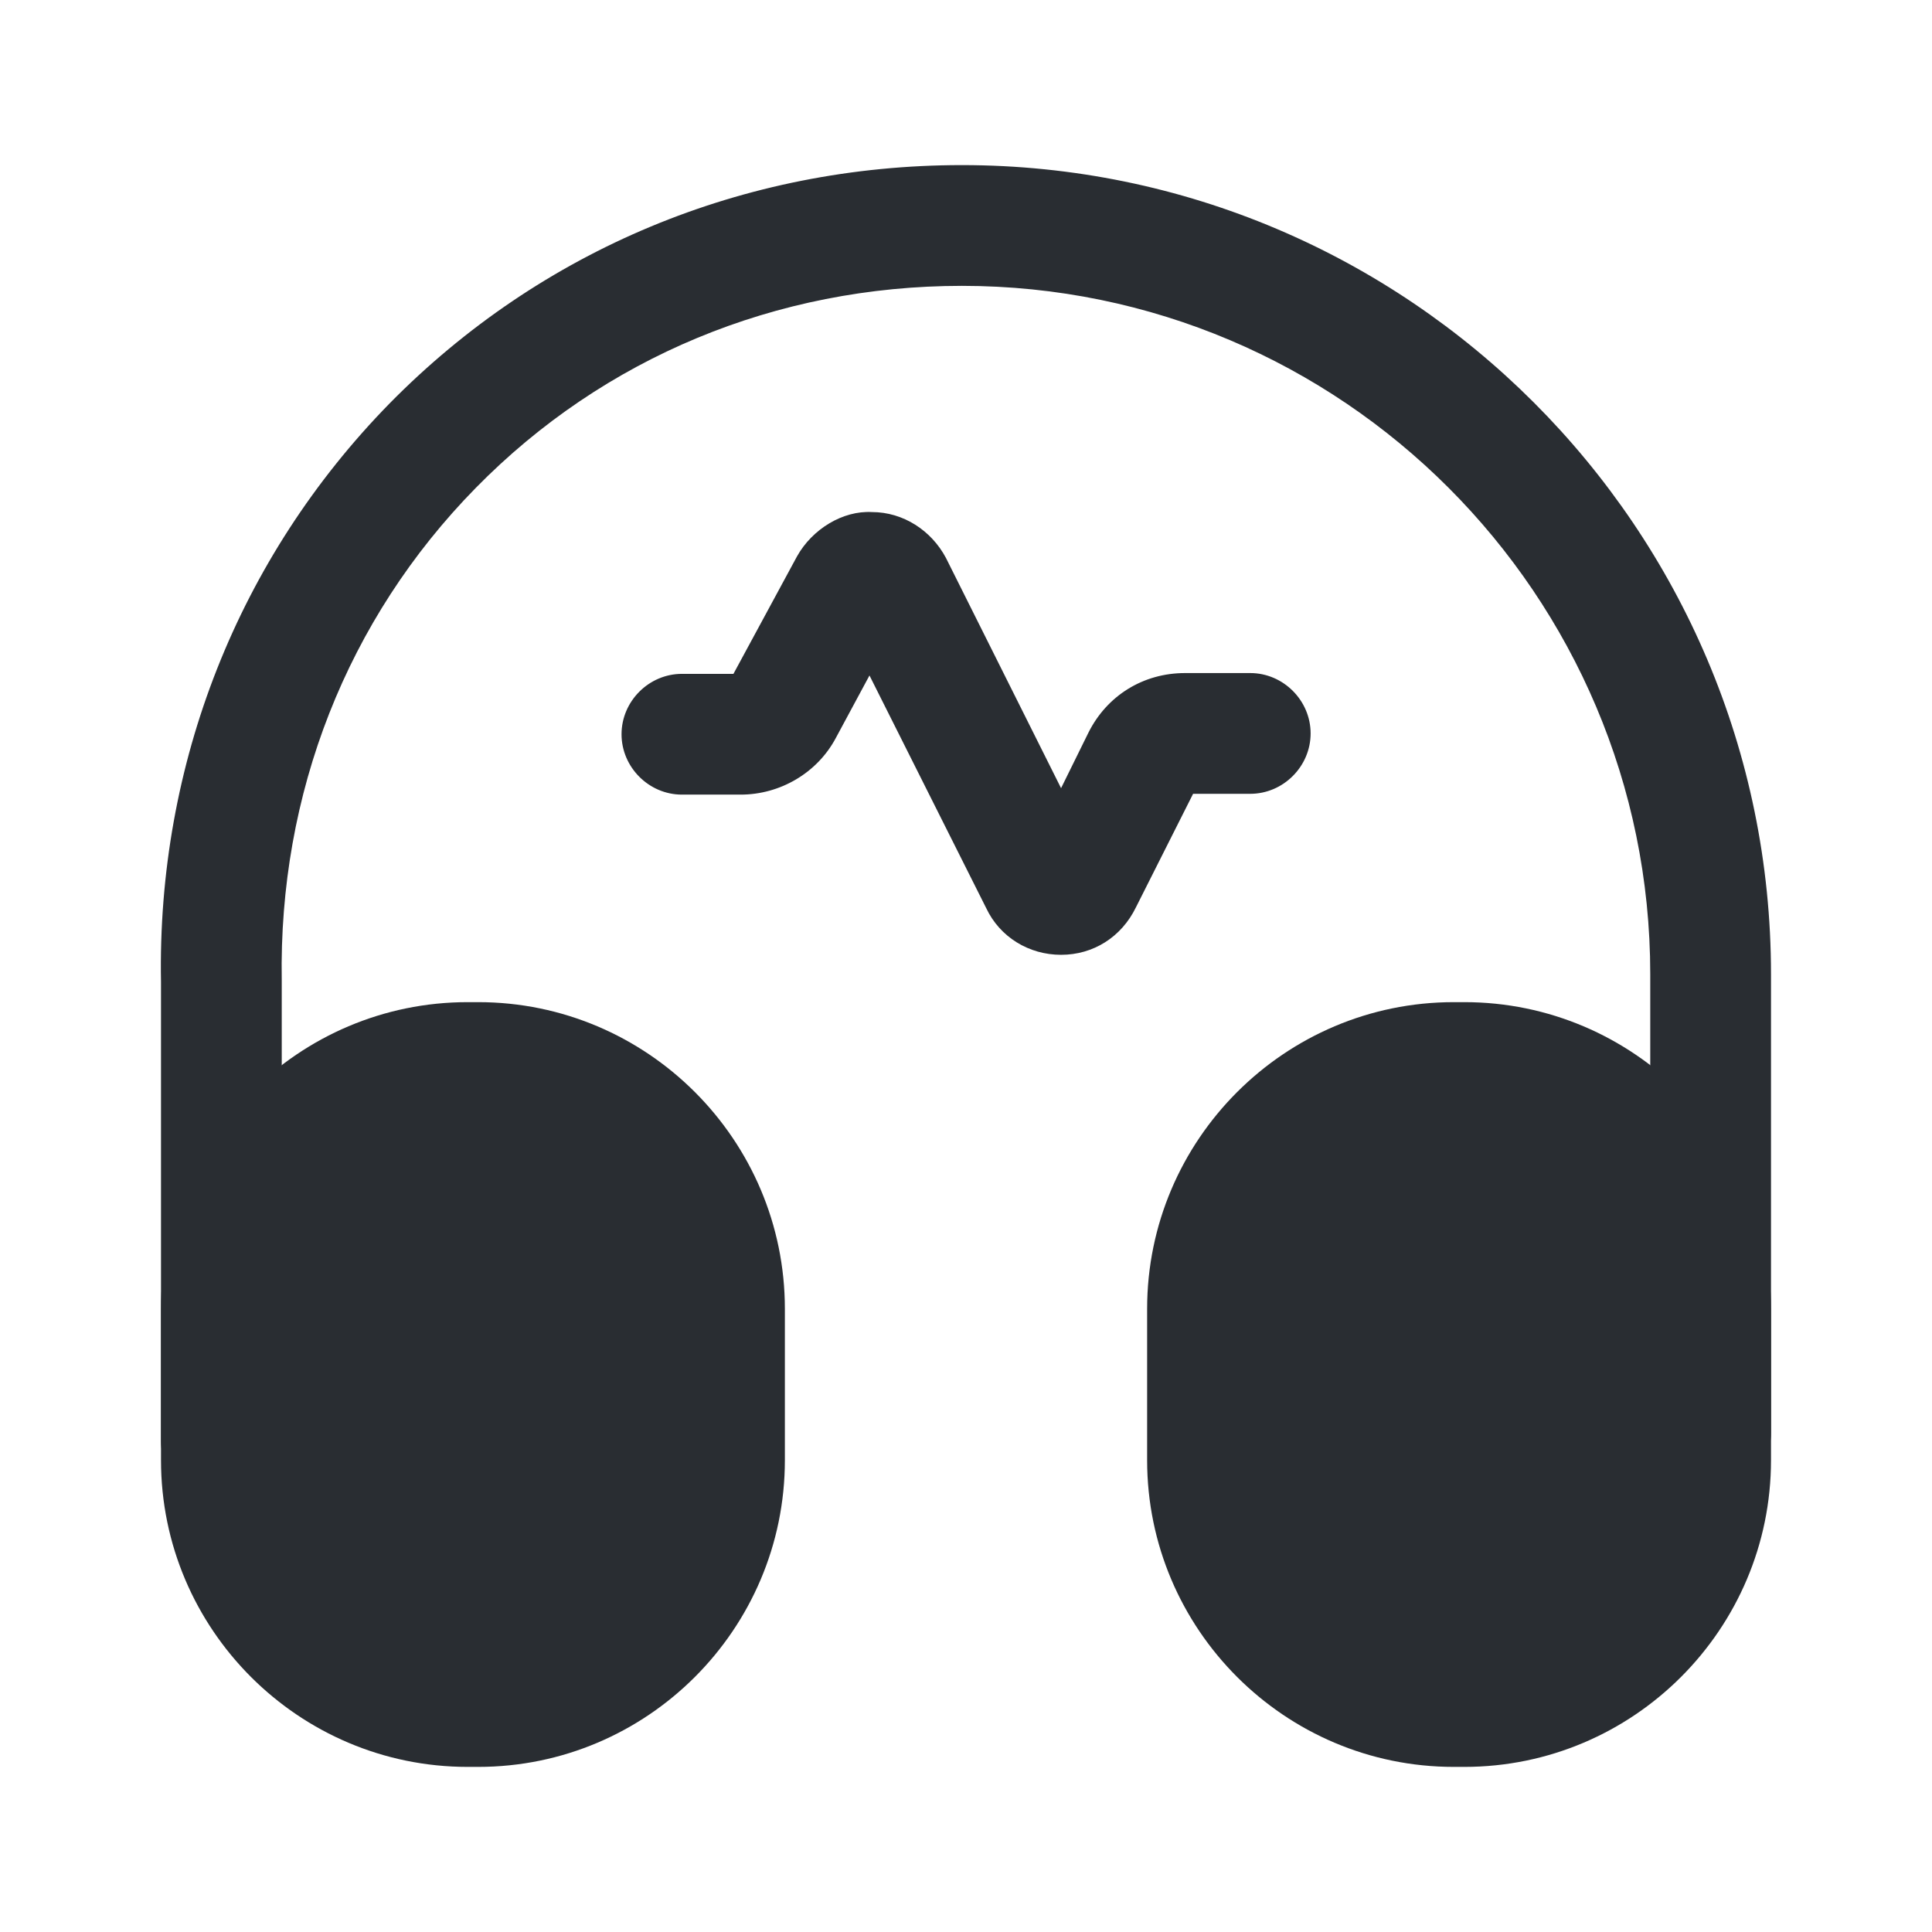
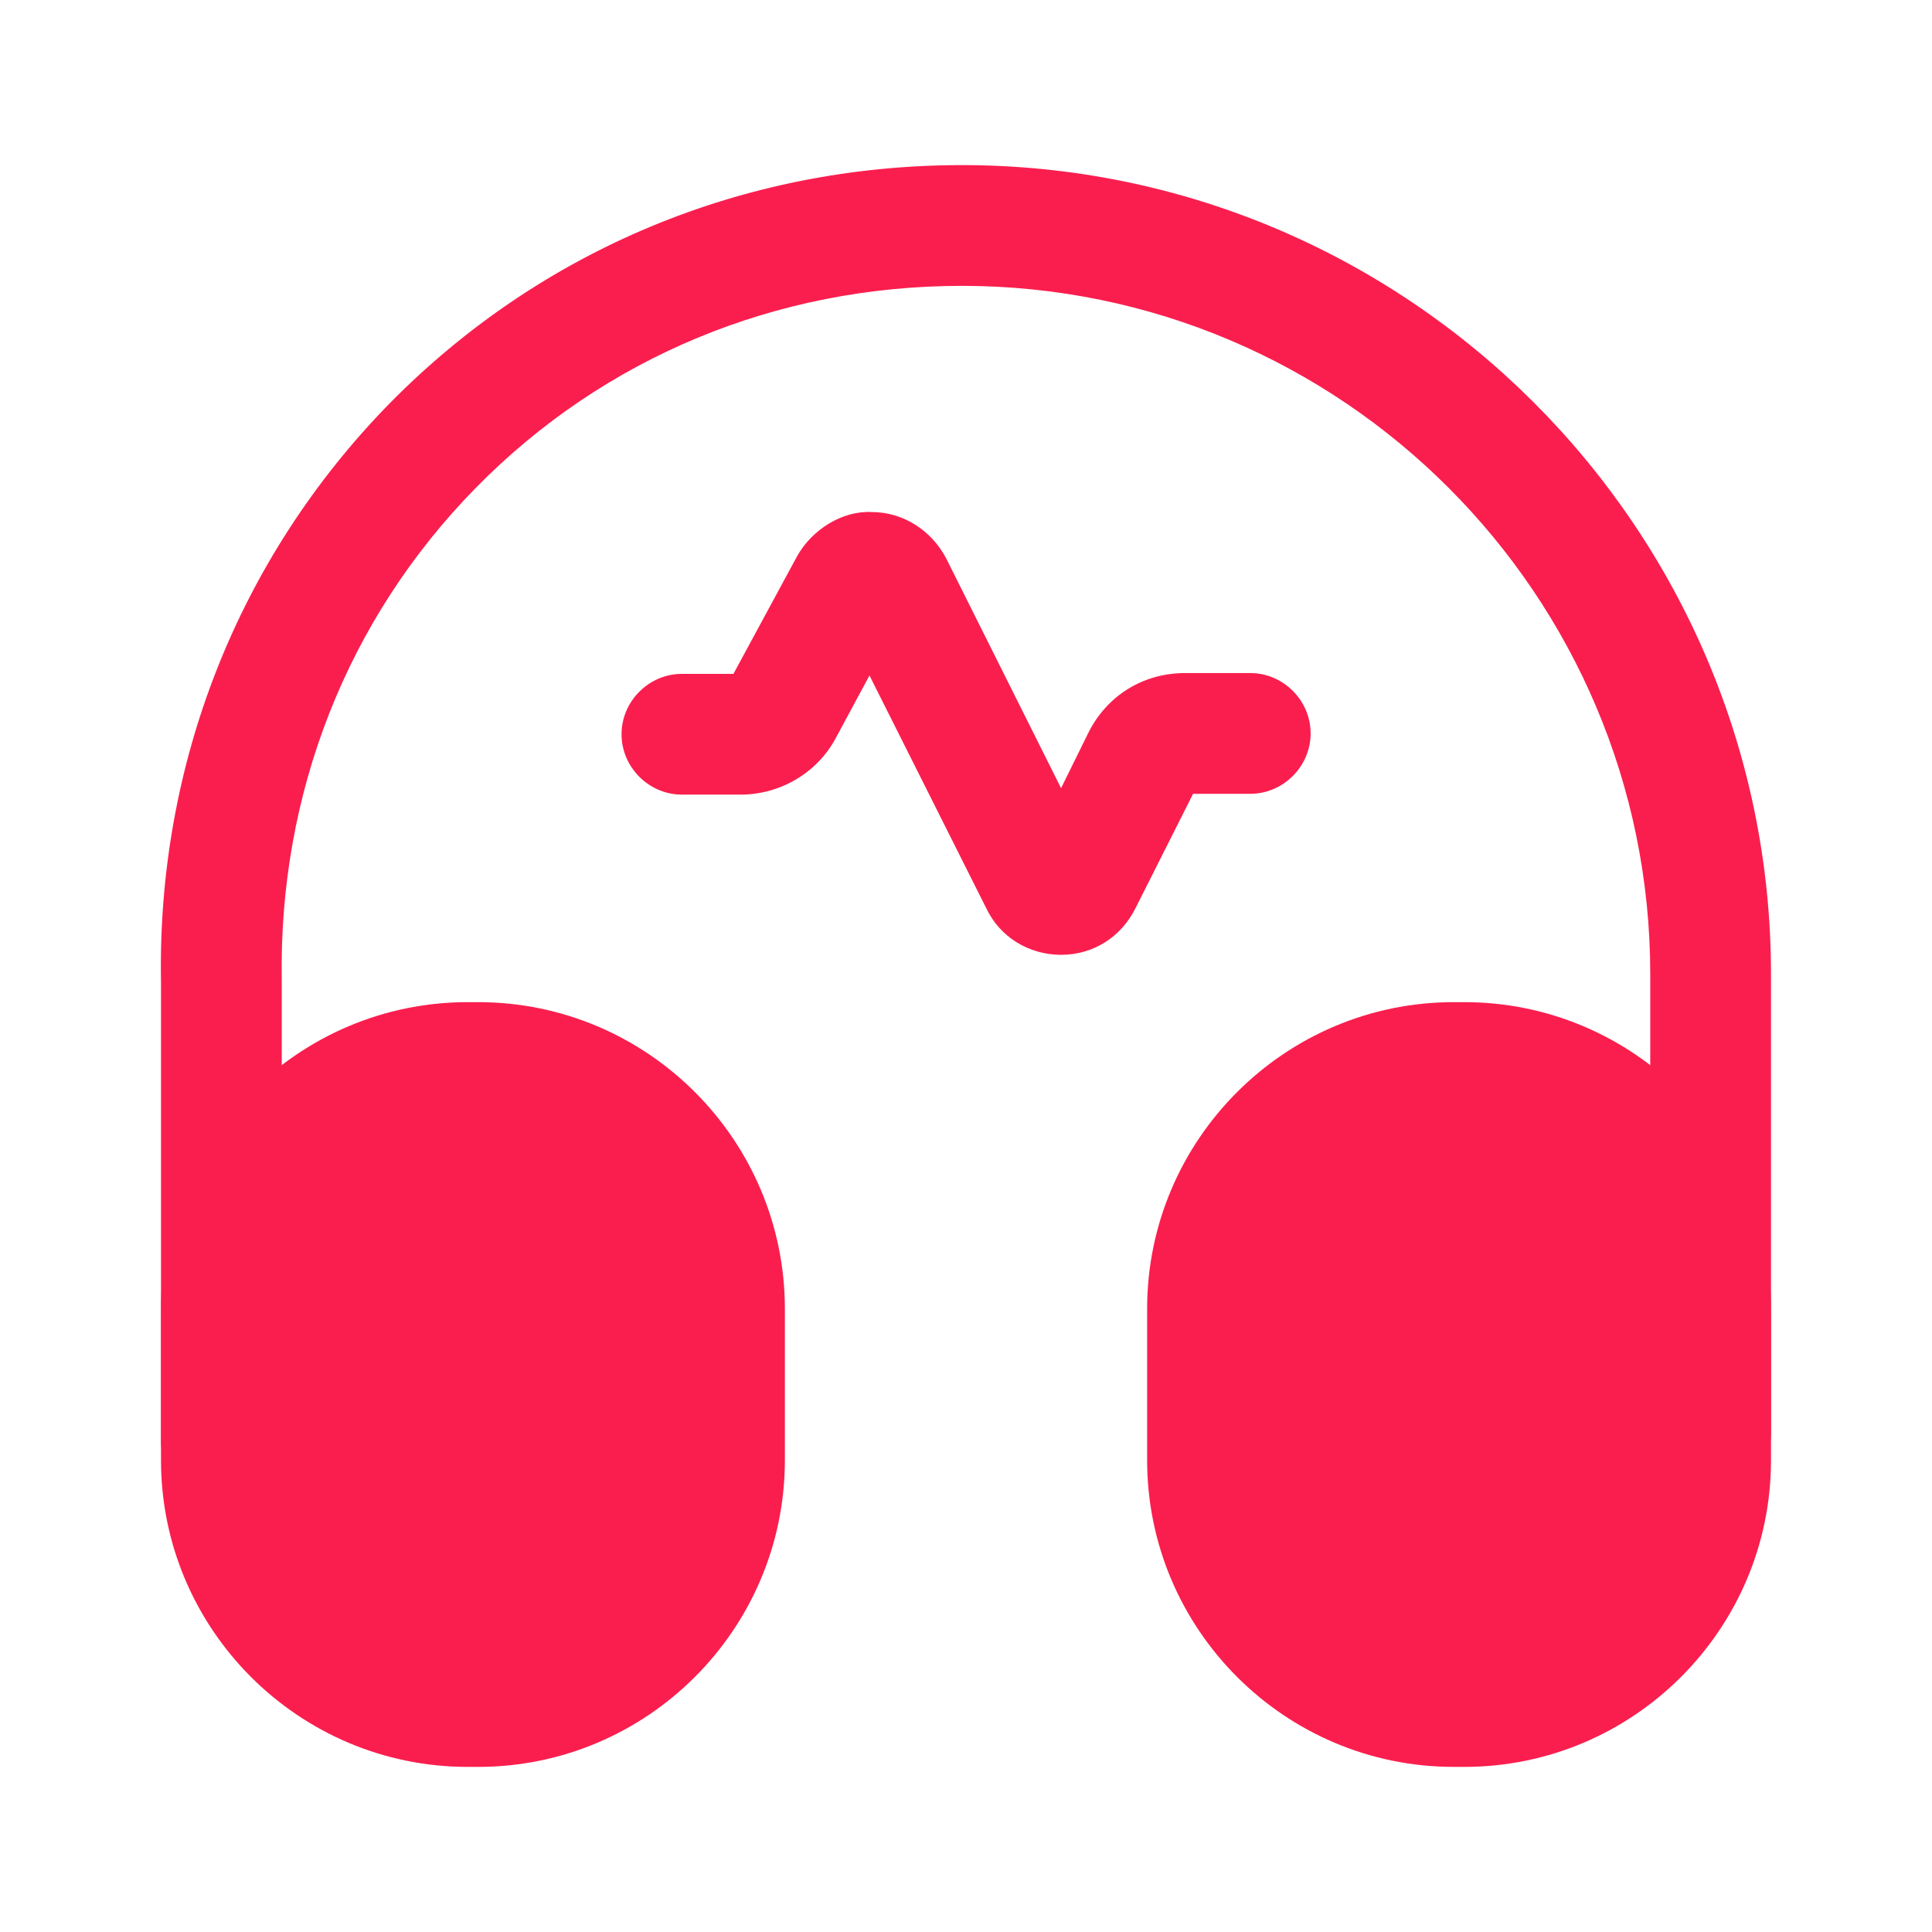
- <svg xmlns="http://www.w3.org/2000/svg" width="800px" height="800px" viewBox="0 0 24 24" fill="none">
-   <path d="M13.181 11.861C12.781 11.861 12.421 11.641 12.251 11.281L10.801 8.391L10.381 9.171C10.151 9.601 9.691 9.871 9.201 9.871H8.471C8.061 9.871 7.721 9.531 7.721 9.121C7.721 8.711 8.061 8.371 8.471 8.371H9.111L9.901 6.911C10.091 6.571 10.471 6.341 10.831 6.361C11.221 6.361 11.571 6.591 11.751 6.931L13.181 9.791L13.521 9.101C13.751 8.641 14.201 8.361 14.721 8.361H15.531C15.941 8.361 16.281 8.701 16.281 9.111C16.281 9.521 15.941 9.861 15.531 9.861H14.821L14.111 11.271C13.931 11.641 13.581 11.861 13.181 11.861Z" fill="#292D32" />
-   <path d="M2.75 18.651C2.34 18.651 2 18.311 2 17.901V12.201C1.95 9.491 2.96 6.931 4.84 5.011C6.72 3.101 9.24 2.051 11.95 2.051C17.49 2.051 22 6.561 22 12.101V17.801C22 18.211 21.66 18.551 21.25 18.551C20.84 18.551 20.5 18.211 20.5 17.801V12.101C20.5 7.391 16.67 3.551 11.95 3.551C9.64 3.551 7.5 4.441 5.91 6.061C4.31 7.691 3.46 9.861 3.5 12.181V17.891C3.5 18.311 3.17 18.651 2.75 18.651Z" fill="#292D32" />
-   <path d="M5.94 12.449H5.81C3.71 12.449 2 14.159 2 16.259V18.139C2 20.239 3.71 21.949 5.81 21.949H5.94C8.04 21.949 9.75 20.239 9.75 18.139V16.259C9.75 14.159 8.04 12.449 5.94 12.449Z" fill="#292D32" />
-   <path d="M18.19 12.449H18.06C15.96 12.449 14.25 14.159 14.25 16.259V18.139C14.25 20.239 15.96 21.949 18.06 21.949H18.19C20.29 21.949 22 20.239 22 18.139V16.259C22 14.159 20.29 12.449 18.19 12.449Z" fill="#292D32" />
+ <svg xmlns="http://www.w3.org/2000/svg" width="800px" height="800px" viewBox="0 0 24 24" fill="#fa1e4e">
+   <path d="M13.181 11.861C12.781 11.861 12.421 11.641 12.251 11.281L10.801 8.391L10.381 9.171C10.151 9.601 9.691 9.871 9.201 9.871H8.471C8.061 9.871 7.721 9.531 7.721 9.121C7.721 8.711 8.061 8.371 8.471 8.371H9.111L9.901 6.911C10.091 6.571 10.471 6.341 10.831 6.361C11.221 6.361 11.571 6.591 11.751 6.931L13.181 9.791L13.521 9.101C13.751 8.641 14.201 8.361 14.721 8.361H15.531C15.941 8.361 16.281 8.701 16.281 9.111C16.281 9.521 15.941 9.861 15.531 9.861H14.821L14.111 11.271C13.931 11.641 13.581 11.861 13.181 11.861Z" fill="#fa1e4e" />
+   <path d="M2.75 18.651C2.34 18.651 2 18.311 2 17.901V12.201C1.95 9.491 2.96 6.931 4.84 5.011C6.72 3.101 9.24 2.051 11.95 2.051C17.49 2.051 22 6.561 22 12.101V17.801C22 18.211 21.66 18.551 21.25 18.551C20.84 18.551 20.5 18.211 20.5 17.801V12.101C20.5 7.391 16.67 3.551 11.95 3.551C9.64 3.551 7.5 4.441 5.91 6.061C4.31 7.691 3.46 9.861 3.5 12.181V17.891C3.5 18.311 3.17 18.651 2.75 18.651Z" fill="#fa1e4e" />
+   <path d="M5.94 12.449H5.81C3.71 12.449 2 14.159 2 16.259V18.139C2 20.239 3.71 21.949 5.81 21.949H5.94C8.04 21.949 9.75 20.239 9.75 18.139V16.259C9.75 14.159 8.04 12.449 5.94 12.449Z" fill="#fa1e4e" />
+   <path d="M18.19 12.449H18.06C15.96 12.449 14.25 14.159 14.25 16.259V18.139C14.25 20.239 15.96 21.949 18.06 21.949H18.19C20.29 21.949 22 20.239 22 18.139V16.259C22 14.159 20.29 12.449 18.19 12.449Z" fill="#fa1e4e" />
</svg>
